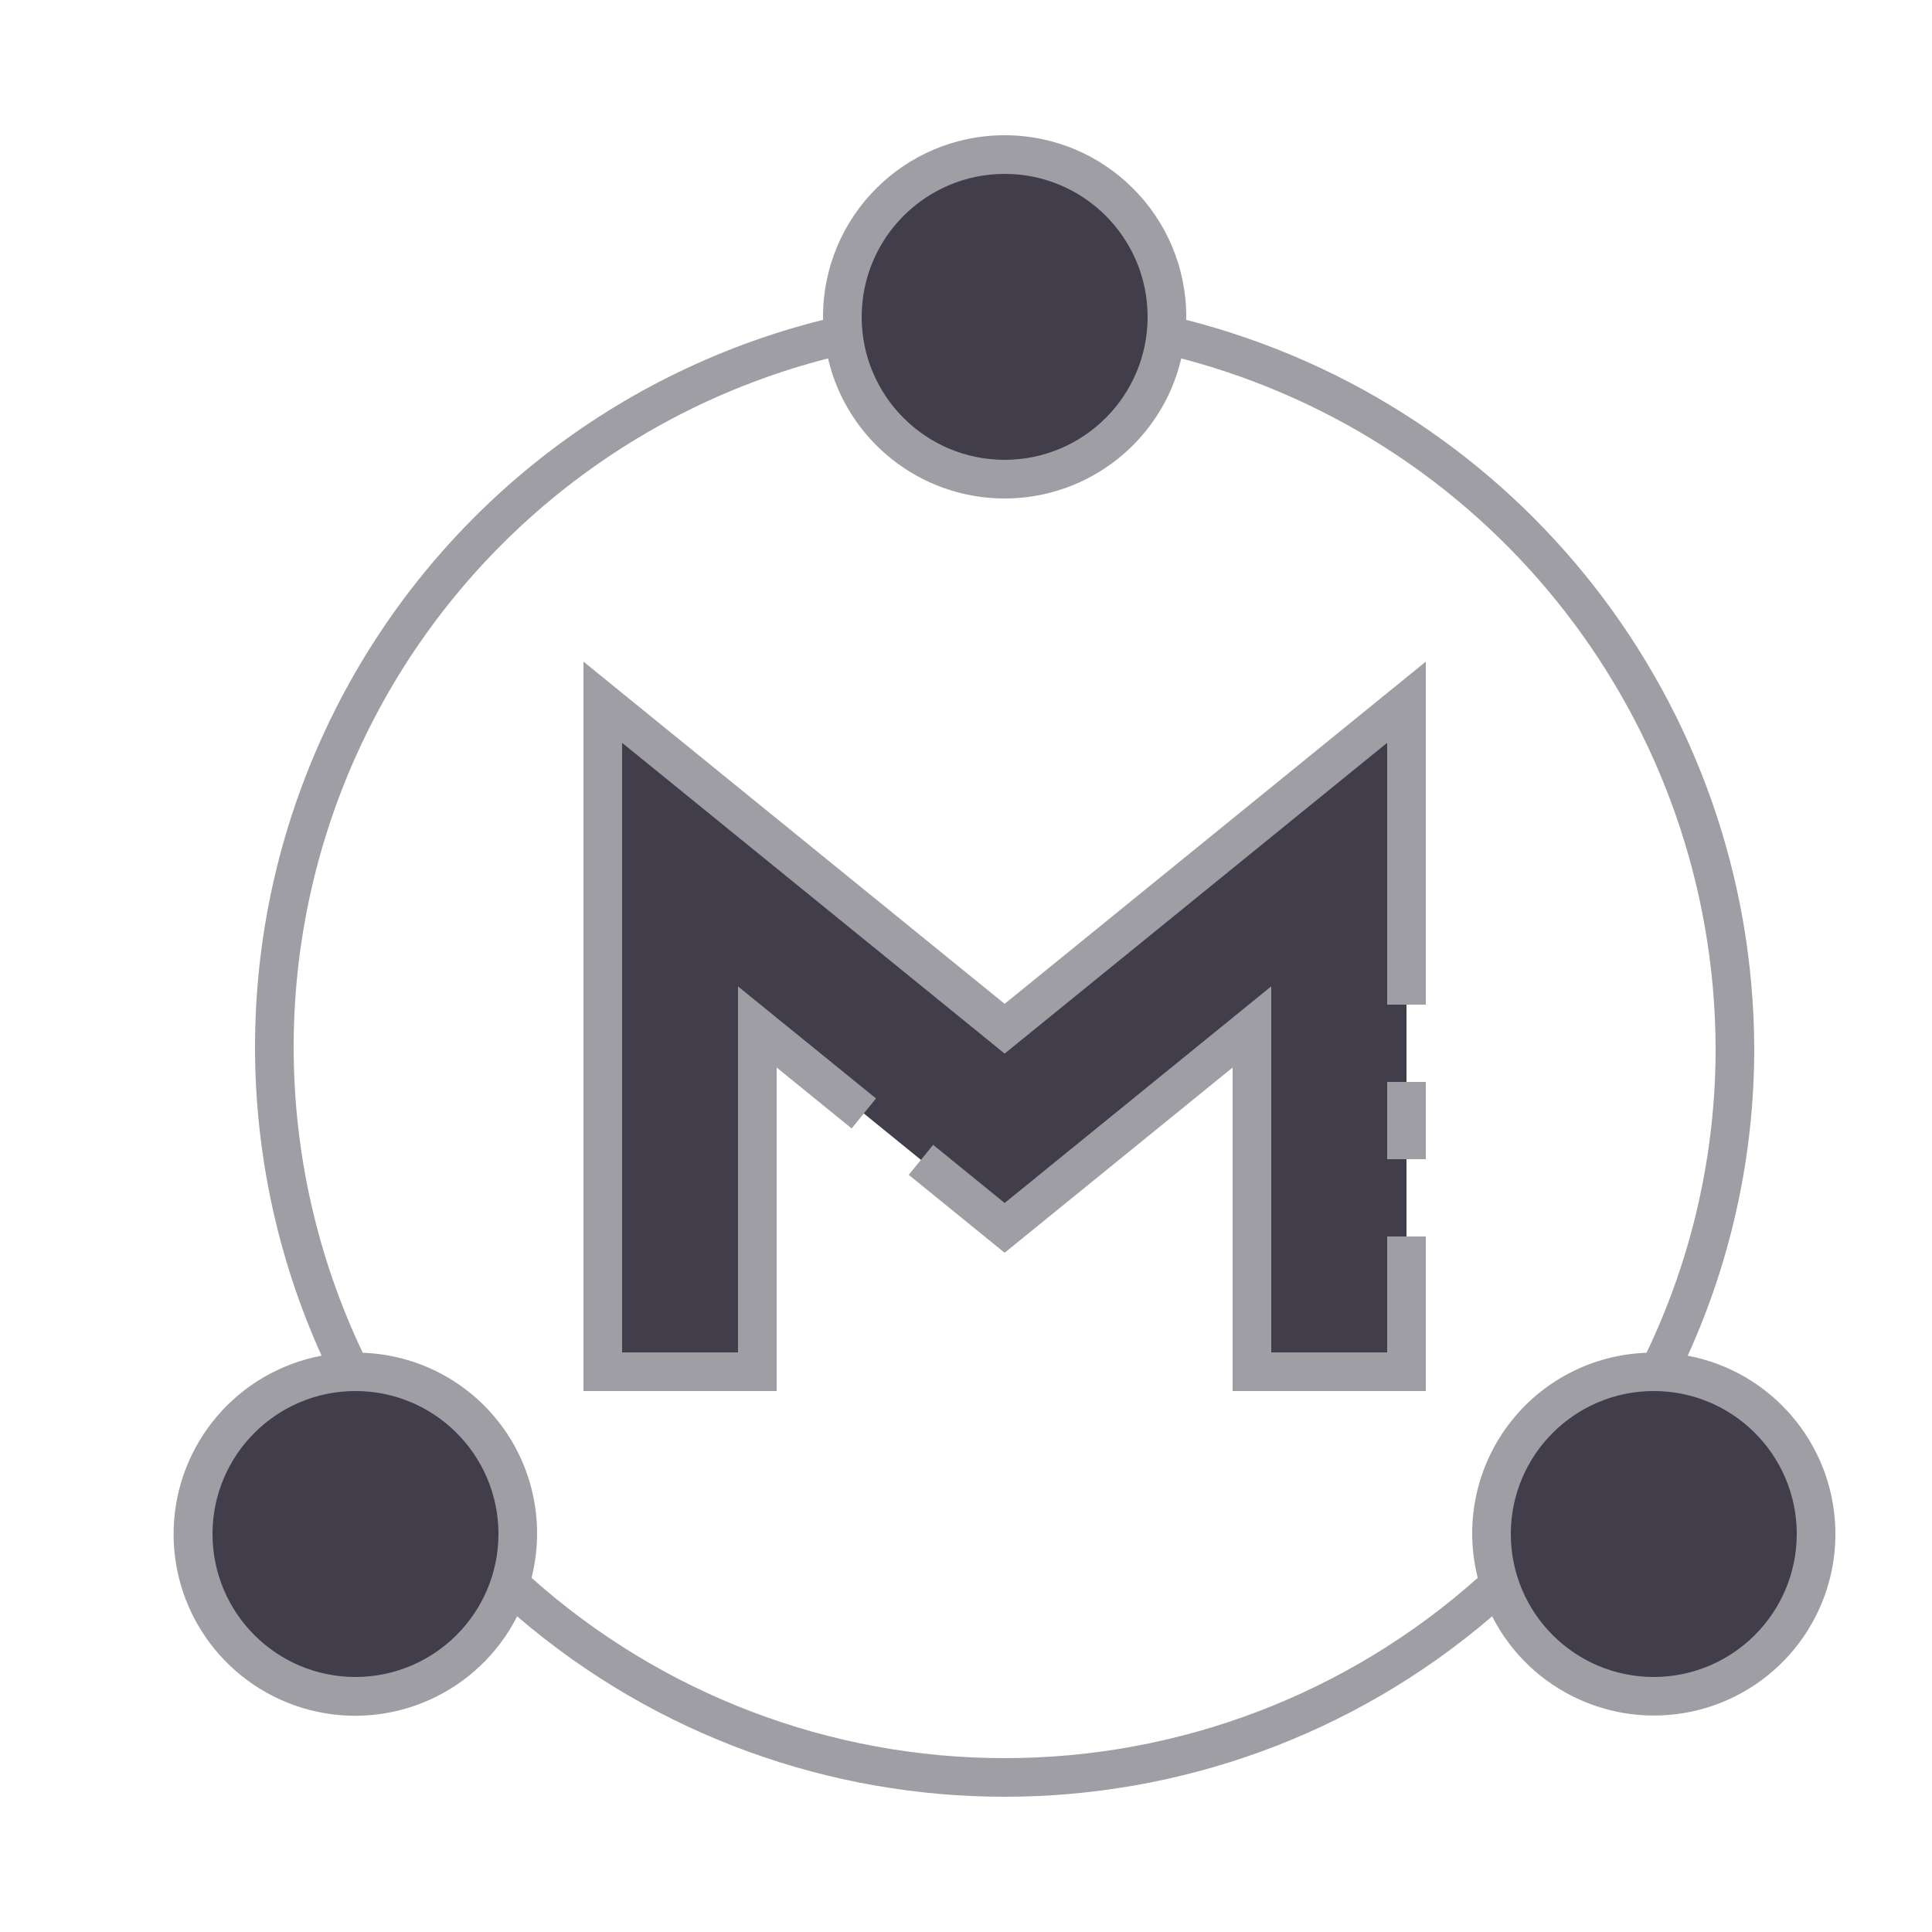
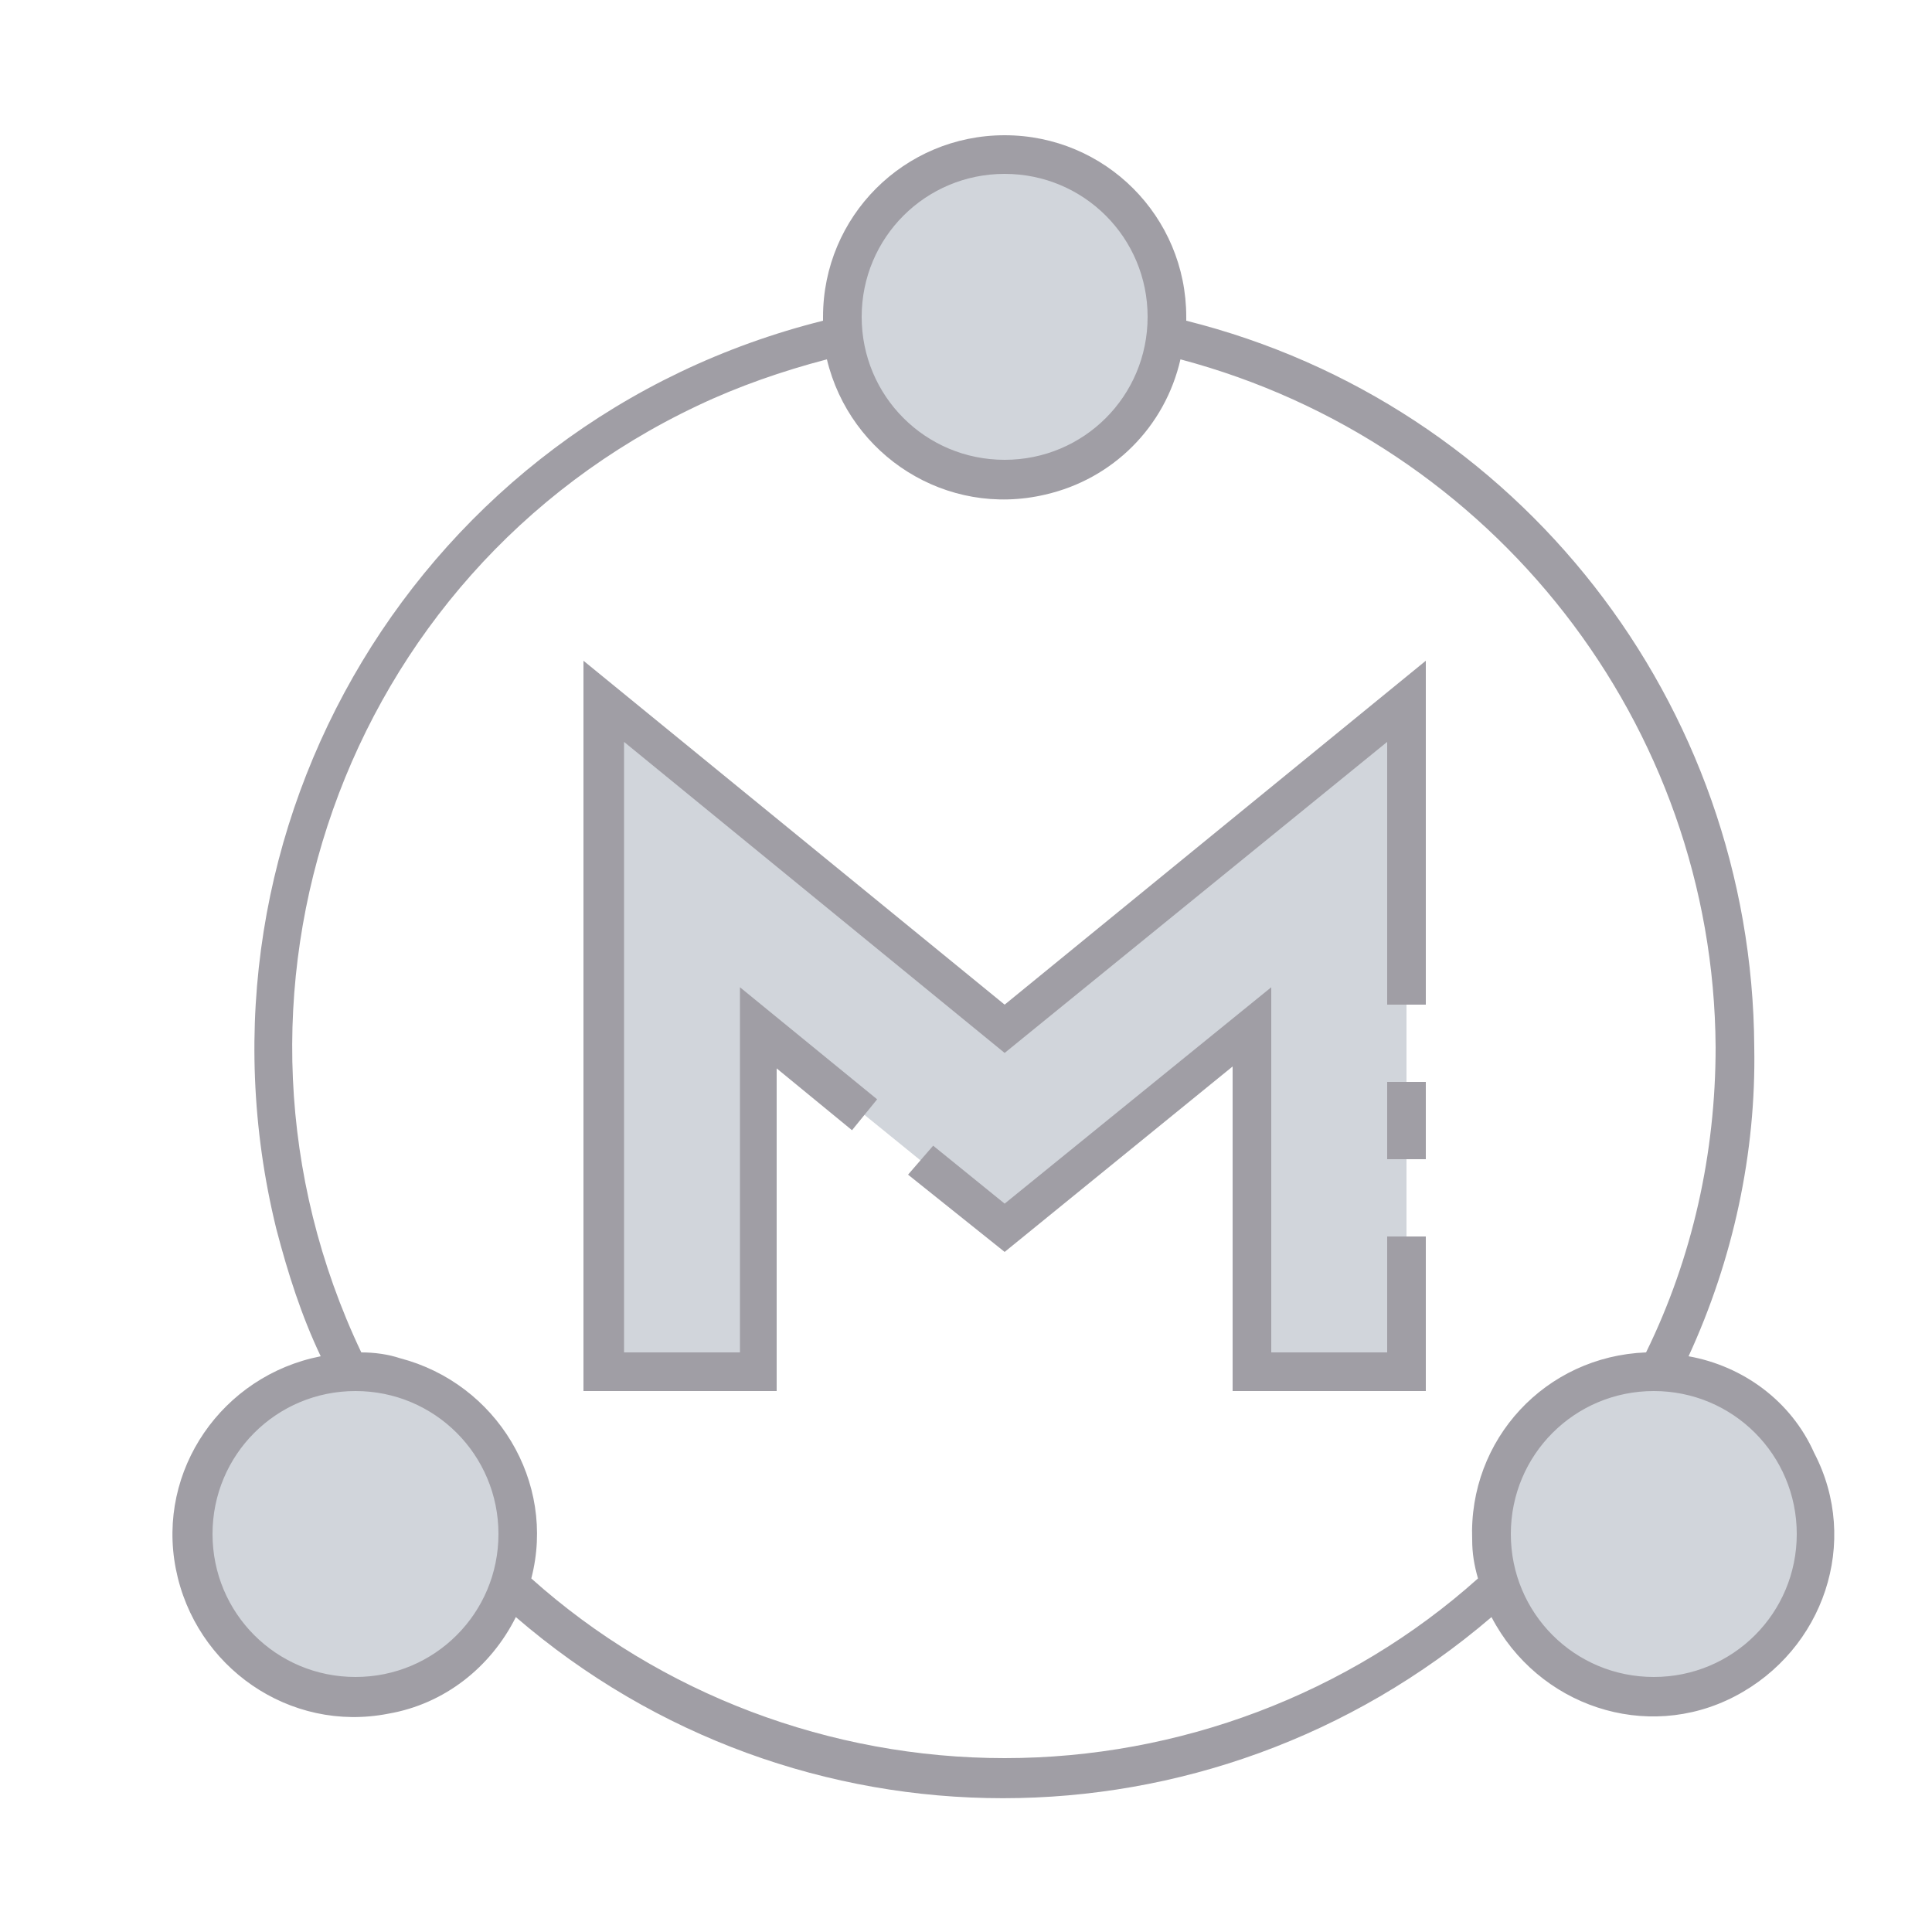
- <svg xmlns="http://www.w3.org/2000/svg" id="ic_empty_Dark_masternode" width="100" height="100" viewBox="0 0 100 100">
-   <defs>
-     <style type="text/css">
-             .cls-1{fill:#413d4a}.cls-2{fill:#a09ea5}.cls-3{fill:none}
-         </style>
-   </defs>
-   <g id="Group_9047" data-name="Group 9047">
-     <g id="Group_9045" data-name="Group 9045">
-       <circle id="Ellipse_630" cx="8.4" cy="8.4" r="8.4" class="cls-1" data-name="Ellipse 630" transform="translate(43.6 8)" />
-       <circle id="Ellipse_631" cx="8.4" cy="8.4" r="8.4" class="cls-1" data-name="Ellipse 631" transform="translate(77.2 71)" />
-       <circle id="Ellipse_632" cx="8.4" cy="8.4" r="8.4" class="cls-1" data-name="Ellipse 632" transform="translate(10 71)" />
-       <g id="Group_9044" data-name="Group 9044">
-         <path id="Path_18995" d="M39.2 53.154V71h-8V36.346l20.8 16.9 20.8-16.9V71h-8V53.154L52 63.555" class="cls-1" data-name="Path 18995" />
+ <svg xmlns="http://www.w3.org/2000/svg" version="1.1" id="ic_empty_Dark_masternode" x="0px" y="0px" viewBox="0 0 100 100" style="enable-background:new 0 0 100 100;" xml:space="preserve">
+   <style type="text/css">
+ 	.st0{fill:#D1D5DB;}
+ 	.st1{fill:#A09EA5;}
+ 	.st2{fill:none;}
+ </style>
+   <g id="Group_9047">
+     <g id="Group_9045">
+       <circle id="Ellipse_630" class="st0" cx="52" cy="16.4" r="8.4" />
+       <circle id="Ellipse_631" class="st0" cx="85.6" cy="79.4" r="8.4" />
+       <circle id="Ellipse_632" class="st0" cx="18.4" cy="79.4" r="8.4" />
+       <g id="Group_9044">
+         <path id="Path_18995" class="st0" d="M39.2,53.2V71h-8V36.3L52,53.2l20.8-16.9V71h-8V53.2L52,63.6" />
      </g>
    </g>
-     <g id="Group_9046" data-name="Group 9046">
-       <path id="Path_18996" d="M30.2 34.245V72h10V55.255l3.881 3.154 1.261-1.553-7.143-5.8V70h-6V38.447L52 54.534l19.8-16.087V52h2V34.245L52 51.958z" class="cls-2" data-name="Path 18996" />
-       <path id="Path_18997" d="M71.8 70h-6V51.053L52 62.267l-3.7-3.01-1.264 1.553L52 64.843l11.8-9.587V72h10v-8h-2z" class="cls-2" data-name="Path 18997" />
-       <path id="Rectangle_4703" d="M0 0h2v4H0z" class="cls-2" data-name="Rectangle 4703" transform="translate(71.8 56)" />
-       <path id="Path_18998" d="M87.356 70.17A38.409 38.409 0 0 0 90.8 54.2a39.056 39.056 0 0 0-29.408-37.645c0-.052.008-.1.008-.155a9.4 9.4 0 0 0-18.8 0c0 .052.007.1.008.154A38.787 38.787 0 0 0 16.645 70.17a9.4 9.4 0 1 0 10.122 13.492 38.761 38.761 0 0 0 50.466 0A9.395 9.395 0 1 0 87.356 70.17zM52 9a7.4 7.4 0 1 1-7.4 7.4A7.409 7.409 0 0 1 52 9zM18.4 86.8a7.4 7.4 0 1 1 7.4-7.4 7.409 7.409 0 0 1-7.4 7.4zM52 91a36.732 36.732 0 0 1-24.488-9.332 9.352 9.352 0 0 0-8.735-11.649 36.794 36.794 0 0 1 24.081-51.467 9.389 9.389 0 0 0 18.284 0A37.047 37.047 0 0 1 88.8 54.2a36.419 36.419 0 0 1-3.577 15.819 9.352 9.352 0 0 0-8.735 11.649A36.734 36.734 0 0 1 52 91zm33.6-4.2a7.4 7.4 0 1 1 7.4-7.4 7.409 7.409 0 0 1-7.4 7.4z" class="cls-2" data-name="Path 18998" />
+     <g id="Group_9046">
+       <path id="Path_18996" class="st1" d="M30.2,34.2V72h10V55.3l3.9,3.2l1.3-1.6l-7.1-5.8V70h-6V38.4L52,54.5l19.8-16.1V52h2V34.2    L52,52L30.2,34.2z" />
+       <path id="Path_18997" class="st1" d="M71.8,70h-6V51.1L52,62.3l-3.7-3L47,60.8l5,4l11.8-9.6V72h10v-8h-2V70z" />
+       <path id="Rectangle_4703" class="st1" d="M71.8,56h2v4h-2V56z" />
+       <path id="Path_18998" class="st1" d="M87.4,70.2c2.3-5,3.5-10.5,3.4-16c-0.1-17.8-12.2-33.3-29.4-37.6c0-0.1,0-0.1,0-0.2    c0-5.2-4.2-9.4-9.4-9.4c-5.2,0-9.4,4.2-9.4,9.4c0,0.1,0,0.1,0,0.2c-20.8,5.2-33.4,26.2-28.3,47c0.6,2.3,1.3,4.5,2.3,6.6    c-5.1,1-8.5,5.9-7.5,11c1,5.1,5.9,8.5,11,7.5c2.9-0.5,5.3-2.4,6.6-5c14.5,12.5,35.9,12.5,50.5,0c2.4,4.6,8,6.5,12.6,4.1    s6.5-8,4.1-12.6C92.7,72.5,90.2,70.7,87.4,70.2z M52,9c4.1,0,7.4,3.3,7.4,7.4s-3.3,7.4-7.4,7.4s-7.4-3.3-7.4-7.4    C44.6,12.3,47.9,9,52,9z M18.4,86.8c-4.1,0-7.4-3.3-7.4-7.4s3.3-7.4,7.4-7.4s7.4,3.3,7.4,7.4C25.8,83.5,22.5,86.8,18.4,86.8z     M52,91c-9,0-17.8-3.3-24.5-9.3c1.3-5-1.8-10.1-6.8-11.4c-0.6-0.2-1.3-0.3-2-0.3c-8.7-18.3-1-40.3,17.4-49c2.1-1,4.4-1.8,6.7-2.4    c1.2,5,6.2,8.2,11.3,7c3.5-0.8,6.2-3.5,7-7c16.2,4.3,27.6,18.9,27.7,35.6c0,5.5-1.2,10.9-3.6,15.8c-5.2,0.2-9.2,4.5-9,9.7    c0,0.7,0.1,1.3,0.3,2C69.8,87.7,61,91,52,91z M85.6,86.8c-4.1,0-7.4-3.3-7.4-7.4s3.3-7.4,7.4-7.4s7.4,3.3,7.4,7.4    C93,83.5,89.7,86.8,85.6,86.8z" />
    </g>
  </g>
-   <path id="Rectangle_4704" d="M0 0h100v100H0z" class="cls-3" data-name="Rectangle 4704" />
+   <path id="Rectangle_4704" class="st2" d="M0,0h100v100H0V0z" />
</svg>
